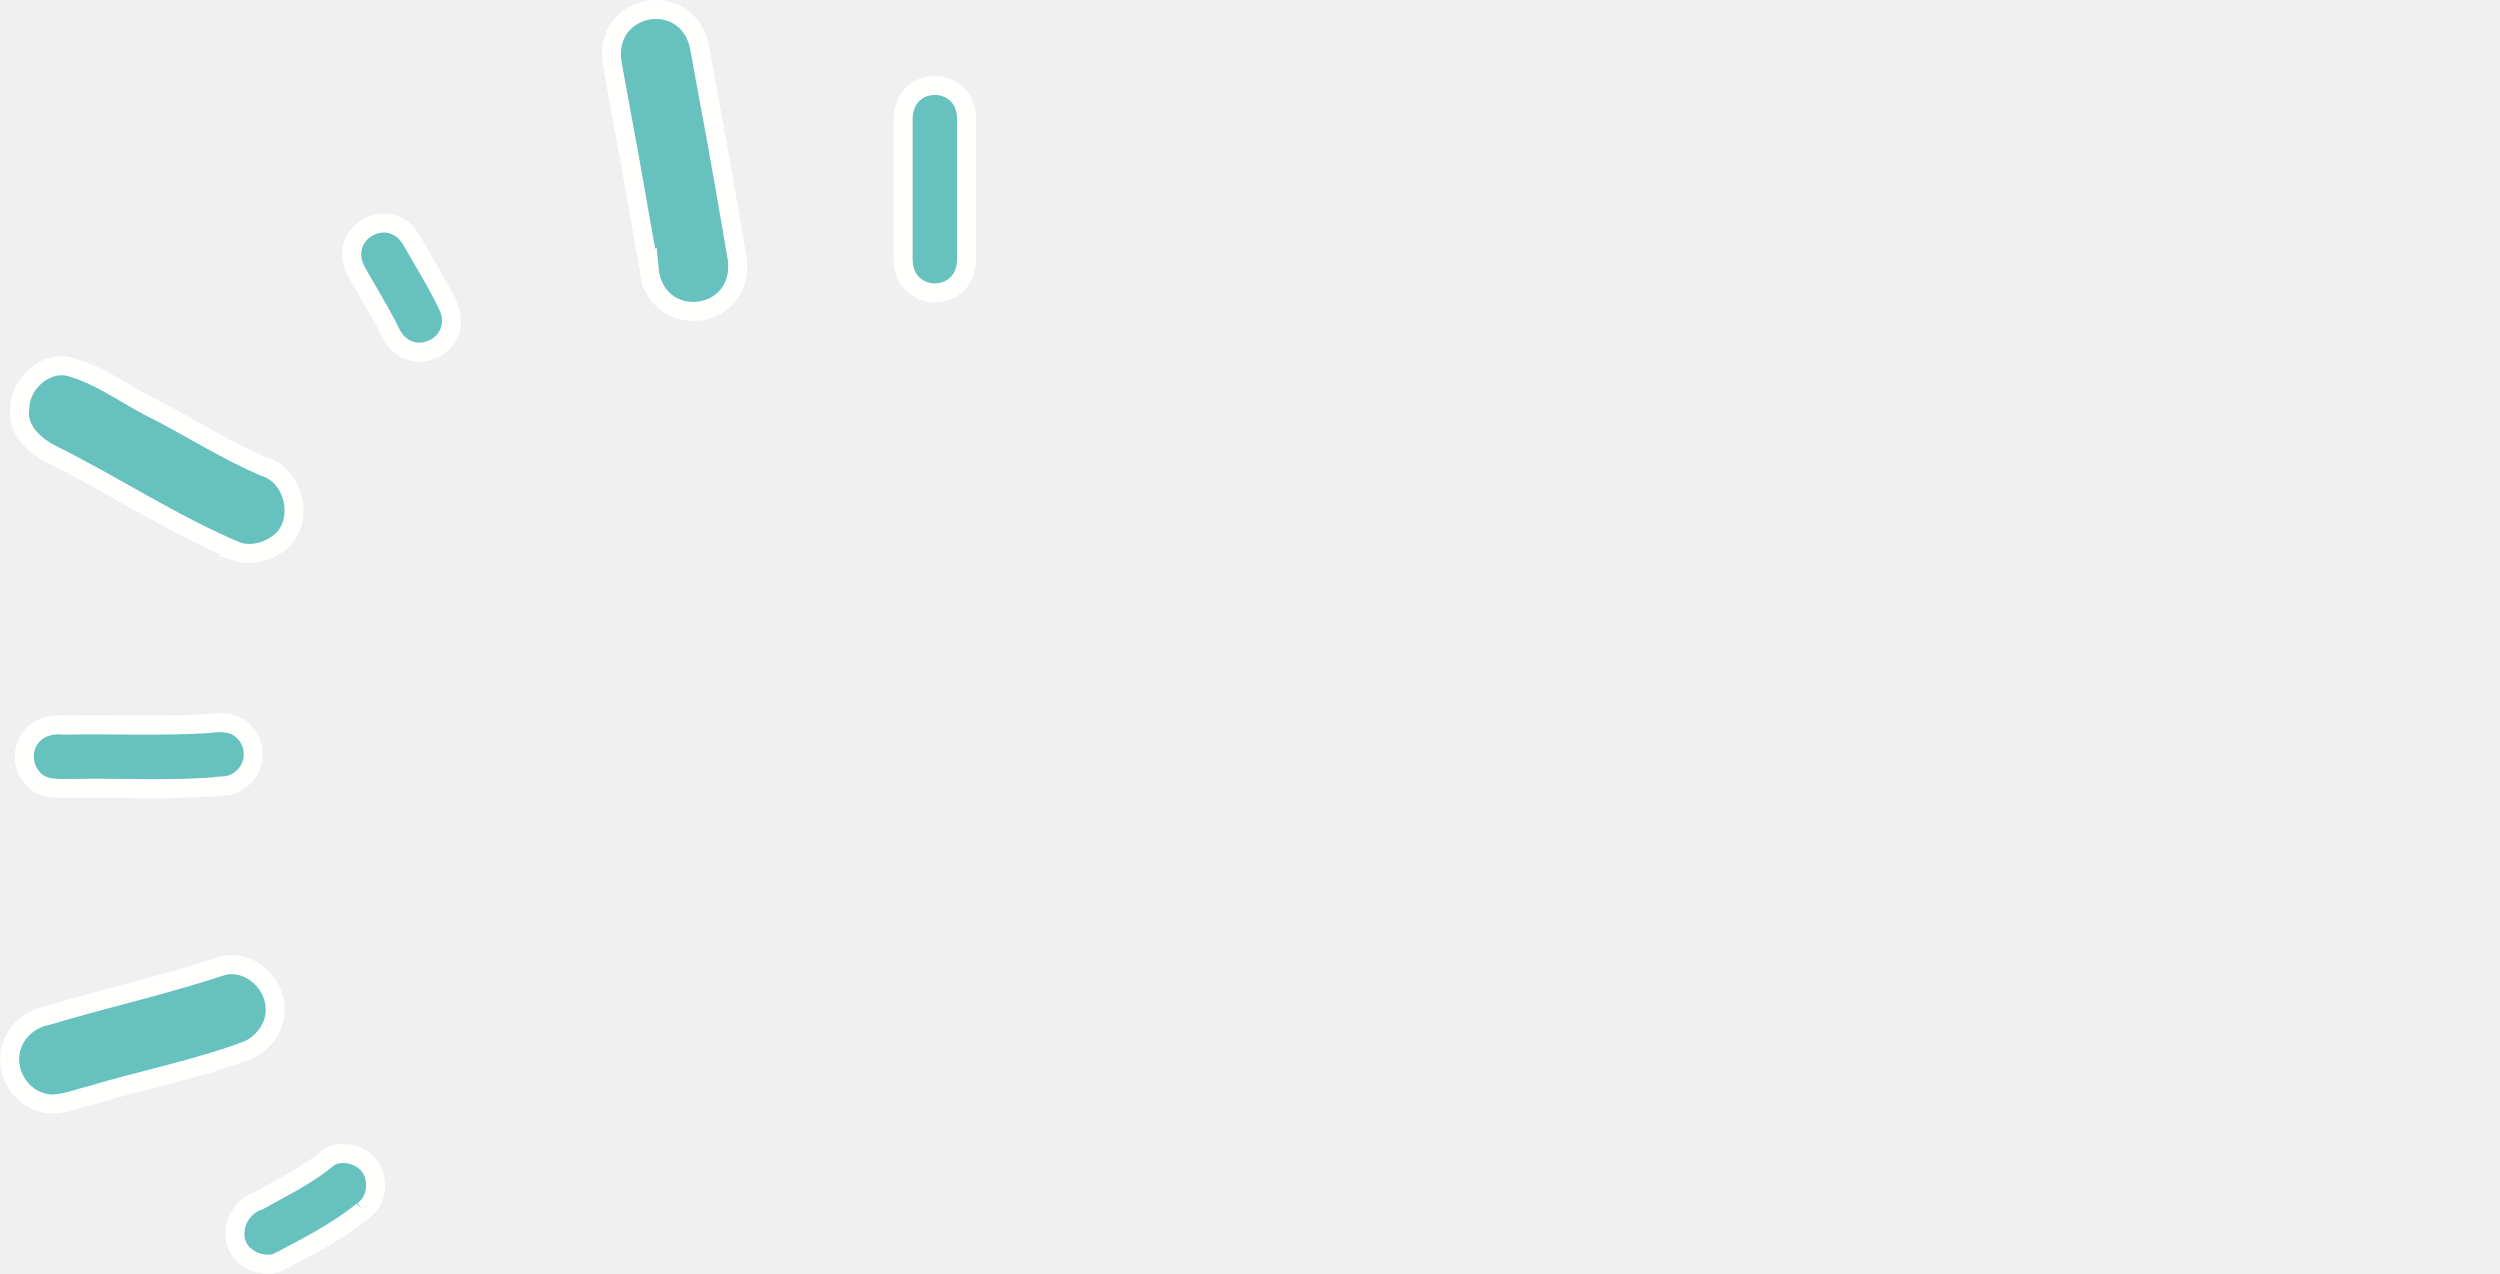
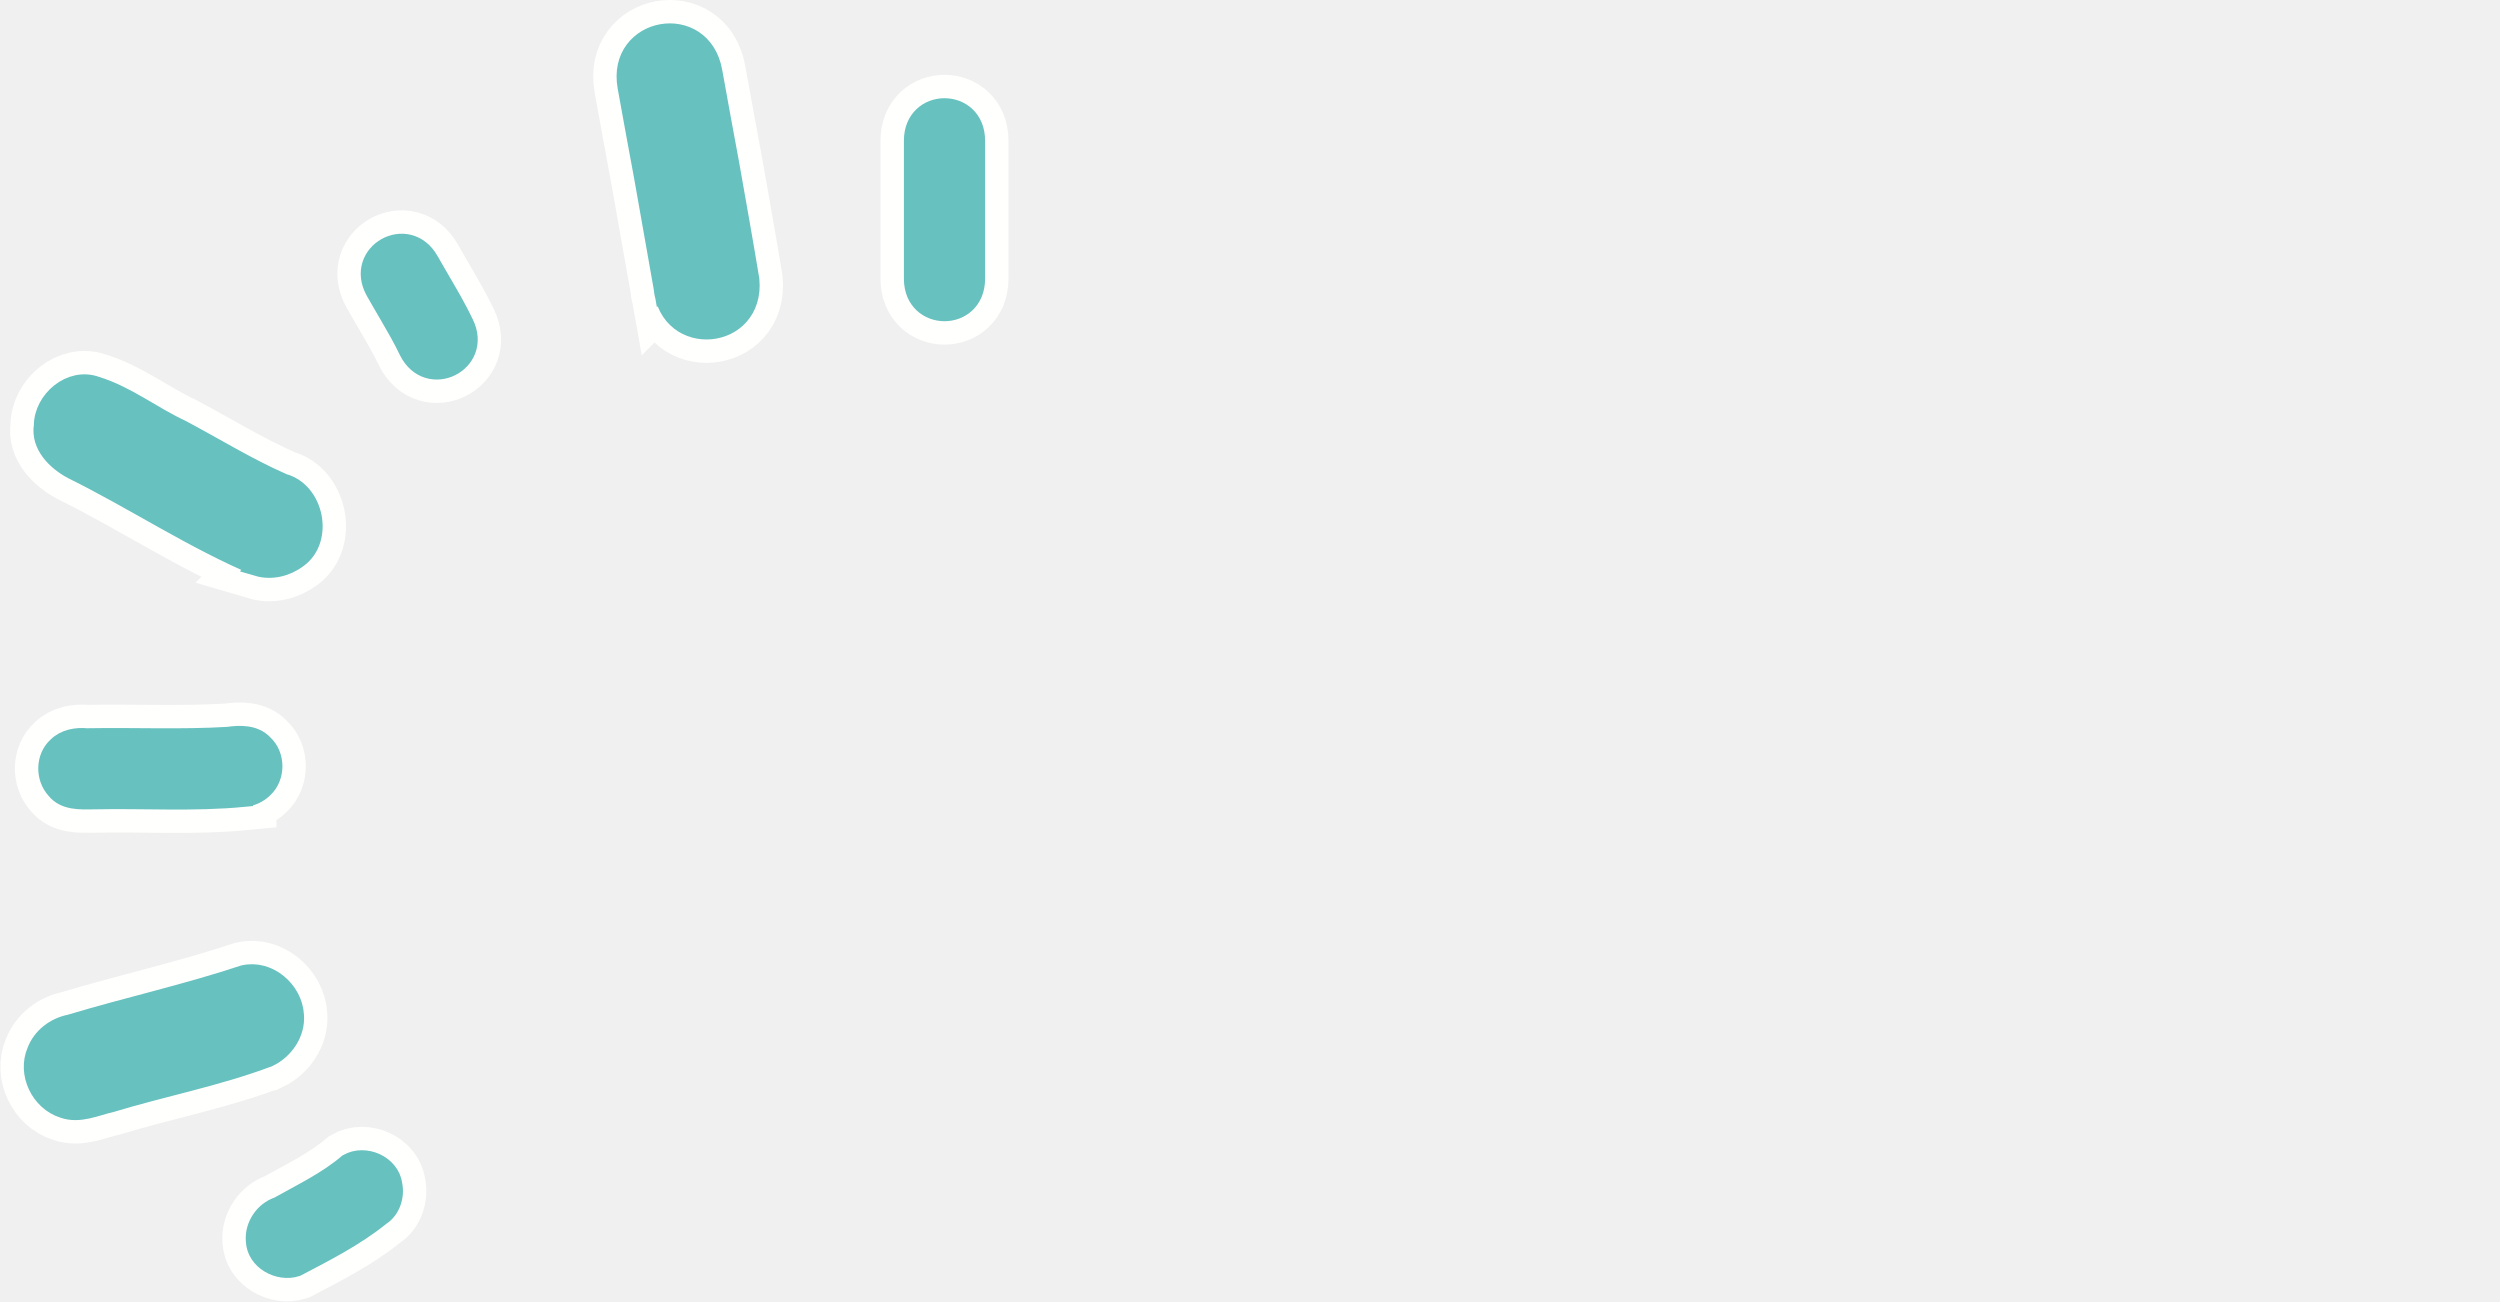
- <svg xmlns="http://www.w3.org/2000/svg" width="131.677mm" height="67.088mm" viewBox="0 0 131.677 67.088" version="1.1" id="svg8">
+ <svg xmlns="http://www.w3.org/2000/svg" width="133.682mm" height="69.593mm" viewBox="0 0 133.682 69.593" version="1.1" id="svg8">
  <defs id="defs2">
    <clipPath id="clipPath18" clipPathUnits="userSpaceOnUse">
      <path id="path16" d="M 0,196.298 H 413.962 V 0 H 0 Z" />
    </clipPath>
    <clipPath id="clipPath18-6" clipPathUnits="userSpaceOnUse">
      <path id="path16-7" d="M 0,196.298 H 413.962 V 0 H 0 Z" />
    </clipPath>
  </defs>
-   <g id="layer3" transform="translate(-0.7398376,0.3466438)">
-     <g id="g1125" transform="matrix(0.2645833,0,0,0.2645833,6.162147,7.356297)" style="display:none">
-       <g id="g872-5" transform="matrix(1.333333,0,0,-1.333333,0,261.7307)" style="display:inline">
-         <g data-darkreader-inline-stroke="" data-darkreader-inline-fill="" style="fill:#ffffff;fill-opacity:1;stroke:#ffffff;stroke-width:7.5px;stroke-miterlimit:4;stroke-dasharray:none;stroke-opacity:1" id="g870-3">
-           <g data-darkreader-inline-stroke="" data-darkreader-inline-fill="" style="fill:#ffffff;fill-opacity:1;stroke:#ffffff;stroke-width:7.5px;stroke-miterlimit:4;stroke-dasharray:none;stroke-opacity:1" id="g868-5" clip-path="url(#clipPath18-6)">
-             <g data-darkreader-inline-stroke="" data-darkreader-inline-fill="" style="fill:#ffffff;fill-opacity:1;stroke:#ffffff;stroke-width:7.5px;stroke-miterlimit:4;stroke-dasharray:none;stroke-opacity:1" id="g854-6" transform="translate(73.3923,135.74)">
-               <path data-darkreader-inline-stroke="" data-darkreader-inline-fill="" d="m 0,0 h -12.653 c -0.505,0 -0.914,-0.41 -0.914,-0.916 v -73.207 c 0,-0.505 0.409,-0.916 0.914,-0.916 H 0 c 0.504,0 0.914,0.411 0.914,0.916 V -0.916 C 0.914,-0.41 0.504,0 0,0" style="fill:#ffffff;fill-opacity:1;fill-rule:nonzero;stroke:#ffffff;stroke-width:7.5px;stroke-miterlimit:4;stroke-dasharray:none;stroke-opacity:1" id="path852-2" />
-             </g>
-             <g data-darkreader-inline-stroke="" data-darkreader-inline-fill="" style="fill:#ffffff;fill-opacity:1;stroke:#ffffff;stroke-width:7.5px;stroke-miterlimit:4;stroke-dasharray:none;stroke-opacity:1" id="g858-9" transform="translate(144.6945,135.74)">
-               <path data-darkreader-inline-stroke="" data-darkreader-inline-fill="" d="m 0,0 h -12.604 c -0.505,0 -0.914,-0.41 -0.914,-0.916 v -48.96 L -44.519,-0.429 C -44.686,-0.162 -44.979,0 -45.292,0 h -12.704 c -0.504,0 -0.915,-0.41 -0.915,-0.916 v -73.207 c 0,-0.505 0.411,-0.916 0.915,-0.916 h 12.704 c 0.504,0 0.915,0.411 0.915,0.916 v 48.762 l 30.899,-49.25 c 0.167,-0.265 0.459,-0.428 0.773,-0.428 H 0 c 0.504,0 0.914,0.411 0.914,0.916 V -0.916 C 0.914,-0.41 0.504,0 0,0" style="fill:#ffffff;fill-opacity:1;fill-rule:nonzero;stroke:#ffffff;stroke-width:7.5px;stroke-miterlimit:4;stroke-dasharray:none;stroke-opacity:1" id="path856-1" />
-             </g>
-             <g data-darkreader-inline-stroke="" data-darkreader-inline-fill="" style="fill:#ffffff;fill-opacity:1;stroke:#ffffff;stroke-width:7.5px;stroke-miterlimit:4;stroke-dasharray:none;stroke-opacity:1" id="g862-2" transform="translate(193.072,103.9554)">
-               <path data-darkreader-inline-stroke="" data-darkreader-inline-fill="" d="m 0,0 c -2.227,-1.997 -5.399,-3.009 -9.433,-3.009 h -12.141 v 22.706 h 12.48 C -4.937,19.633 -1.791,18.602 0.253,16.635 2.282,14.677 3.31,11.837 3.31,8.192 3.31,4.679 2.228,2 0,0 m 4.797,-11.638 c 3.922,1.815 7.06,4.345 9.335,7.529 2.462,3.448 3.71,7.765 3.71,12.835 0,7.433 -2.426,13.208 -7.211,17.162 C 5.897,29.8 -0.87,31.785 -9.483,31.785 h -25.708 c -0.506,0 -0.915,-0.41 -0.915,-0.916 v -73.207 c 0,-0.505 0.409,-0.915 0.915,-0.915 h 12.703 c 0.504,0 0.914,0.41 0.914,0.915 v 27.241 H -8.882 L 5.525,-42.761 c 0.157,-0.302 0.469,-0.492 0.809,-0.492 h 13.608 c 0.505,0 0.914,0.41 0.914,0.915 v 0.652 c 0,0.153 -0.038,0.301 -0.11,0.435 z" style="fill:#ffffff;fill-opacity:1;fill-rule:nonzero;stroke:#ffffff;stroke-width:7.5px;stroke-miterlimit:4;stroke-dasharray:none;stroke-opacity:1" id="path860-7" />
-             </g>
-             <g data-darkreader-inline-stroke="" data-darkreader-inline-fill="" style="fill:#ffffff;fill-opacity:1;stroke:#ffffff;stroke-width:7.5px;stroke-miterlimit:4;stroke-dasharray:none;stroke-opacity:1" id="g866-0" transform="translate(354.1374,98.1492)">
-               <path data-darkreader-inline-stroke="" data-darkreader-inline-fill="" d="m 0,0 c 0,5.144 -1.096,10.208 -3.097,14.916 -0.367,0.541 -0.731,0.225 -0.86,0.075 L -11.58,3.025 c -0.682,-1.19 -1.18,-2.02 -1.313,-5.002 -0.007,-0.207 -0.018,-0.375 -0.048,-0.524 -1.261,-12.897 -12.162,-23.009 -25.383,-23.009 -2.476,0 -4.935,0.36 -7.309,1.072 -4.038,1.21 -7.753,3.434 -10.743,6.431 -0.106,0.107 -0.211,0.215 -0.314,0.324 16.257,7.176 29.868,19.674 38.42,35.313 1.871,3.421 3.505,7.007 4.859,10.662 0.134,0.361 0.026,0.769 -0.27,1.017 -2.845,2.398 -6.006,4.362 -9.392,5.838 -4.832,2.108 -9.963,3.177 -15.251,3.177 -0.008,0 -0.015,-10e-4 -0.022,-10e-4 -0.007,0 -0.013,10e-4 -0.021,10e-4 -13.111,0 -24.696,-6.642 -31.595,-16.735 C -74.175,15.437 -76.648,8.004 -76.648,0 c 0,-3.626 0.511,-7.215 1.524,-10.682 -1.741,-0.366 -3.505,-0.664 -5.263,-0.892 L -98.743,37 c -0.133,0.355 -0.475,0.59 -0.854,0.59 h -11.399 c -0.38,0 -0.721,-0.235 -0.855,-0.591 l -27.617,-73.207 c -0.106,-0.281 -0.068,-0.596 0.103,-0.844 0.172,-0.248 0.451,-0.396 0.751,-0.396 h 13.208 c 0.386,0 0.733,0.247 0.863,0.615 l 4.433,12.731 h 29.616 l 0.138,-0.398 4.306,-12.333 c 0.129,-0.368 0.475,-0.615 0.863,-0.615 h 13.256 c 0.3,0 0.582,0.148 0.752,0.396 0.17,0.248 0.209,0.563 0.104,0.844 l -4.833,12.787 c 2.06,0.342 4.116,0.771 6.136,1.271 0.057,0.015 0.116,0.025 0.174,0.039 0.055,-0.079 0.112,-0.16 0.168,-0.238 2.512,-3.491 5.568,-6.518 9.082,-8.996 6.474,-4.566 14.075,-6.98 21.981,-6.98 v 0.002 c 0.014,0 0.028,-0.002 0.043,-0.002 C -17.192,-38.325 0,-21.132 0,0 m -38.354,25.508 c 3.195,-10e-4 6.309,-0.593 9.273,-1.764 -7.459,-13.766 -19.405,-24.586 -33.807,-30.618 -0.628,2.238 -0.946,4.545 -0.946,6.874 0,14.057 11.429,25.492 25.48,25.508 m -56.395,-37.425 0.098,-0.278 h -21.312 l 1.685,4.839 8.958,25.718 z" style="fill:#ffffff;fill-opacity:1;fill-rule:nonzero;stroke:#ffffff;stroke-width:7.5px;stroke-miterlimit:4;stroke-dasharray:none;stroke-opacity:1" id="path864-9" />
-             </g>
+   <g id="g1125" transform="matrix(0.2645833,0,0,0.2645833,7.427499,8.606543)" style="display:none">
+     <g id="g872-5" transform="matrix(1.333333,0,0,-1.333333,0,256.1748)" style="display:inline">
+       <g data-darkreader-inline-stroke="" data-darkreader-inline-fill="" style="fill:#ffffff;fill-opacity:1;stroke:#ffffff;stroke-width:7.5px;stroke-miterlimit:4;stroke-dasharray:none;stroke-opacity:1" id="g870-3">
+         <g data-darkreader-inline-stroke="" data-darkreader-inline-fill="" style="fill:#ffffff;fill-opacity:1;stroke:#ffffff;stroke-width:7.5;stroke-miterlimit:4;stroke-dasharray:none;stroke-opacity:1" id="g868-5" clip-path="url(#clipPath18-6)">
+           <g data-darkreader-inline-stroke="" data-darkreader-inline-fill="" style="fill:#ffffff;fill-opacity:1;stroke:#ffffff;stroke-width:7.5;stroke-miterlimit:4;stroke-dasharray:none;stroke-opacity:1" id="g854-6" transform="translate(73.3923,135.74)">
+             <path data-darkreader-inline-stroke="" data-darkreader-inline-fill="" d="m 0,0 h -12.653 c -0.505,0 -0.914,-0.41 -0.914,-0.916 v -73.207 c 0,-0.505 0.409,-0.916 0.914,-0.916 H 0 c 0.504,0 0.914,0.411 0.914,0.916 V -0.916 C 0.914,-0.41 0.504,0 0,0" style="fill:#ffffff;fill-opacity:1;fill-rule:nonzero;stroke:#ffffff;stroke-width:7.5;stroke-miterlimit:4;stroke-dasharray:none;stroke-opacity:1" id="path852-2" />
          </g>
-         </g>
-       </g>
-       <g style="display:inline" transform="matrix(1.333333,0,0,-1.333333,0,261.7307)" id="g10-3">
-         <g id="g12-6">
-           <g clip-path="url(#clipPath18-6)" id="g14-0">
-             <g transform="translate(73.3923,135.74)" id="g20-6">
-               <path data-darkreader-inline-stroke="" data-darkreader-inline-fill="" id="path22-2" style="fill:#00a3a6;fill-opacity:1;fill-rule:nonzero;stroke:none" d="m 0,0 h -12.653 c -0.505,0 -0.914,-0.41 -0.914,-0.916 v -73.207 c 0,-0.505 0.409,-0.916 0.914,-0.916 H 0 c 0.504,0 0.914,0.411 0.914,0.916 V -0.916 C 0.914,-0.41 0.504,0 0,0" />
-             </g>
-             <g transform="translate(144.6945,135.74)" id="g24-6">
-               <path data-darkreader-inline-stroke="" data-darkreader-inline-fill="" id="path26-1" style="fill:#00a3a6;fill-opacity:1;fill-rule:nonzero;stroke:none" d="m 0,0 h -12.604 c -0.505,0 -0.914,-0.41 -0.914,-0.916 v -48.96 L -44.519,-0.429 C -44.686,-0.162 -44.979,0 -45.292,0 h -12.704 c -0.504,0 -0.915,-0.41 -0.915,-0.916 v -73.207 c 0,-0.505 0.411,-0.916 0.915,-0.916 h 12.704 c 0.504,0 0.915,0.411 0.915,0.916 v 48.762 l 30.899,-49.25 c 0.167,-0.265 0.459,-0.428 0.773,-0.428 H 0 c 0.504,0 0.914,0.411 0.914,0.916 V -0.916 C 0.914,-0.41 0.504,0 0,0" />
-             </g>
-             <g transform="translate(193.072,103.9554)" id="g28-8">
-               <path data-darkreader-inline-stroke="" data-darkreader-inline-fill="" id="path30-7" style="fill:#00a3a6;fill-opacity:1;fill-rule:nonzero;stroke:none" d="m 0,0 c -2.227,-1.997 -5.399,-3.009 -9.433,-3.009 h -12.141 v 22.706 h 12.48 C -4.937,19.633 -1.791,18.602 0.253,16.635 2.282,14.677 3.31,11.837 3.31,8.192 3.31,4.679 2.228,2 0,0 m 4.797,-11.638 c 3.922,1.815 7.06,4.345 9.335,7.529 2.462,3.448 3.71,7.765 3.71,12.835 0,7.433 -2.426,13.208 -7.211,17.162 C 5.897,29.8 -0.87,31.785 -9.483,31.785 h -25.708 c -0.506,0 -0.915,-0.41 -0.915,-0.916 v -73.207 c 0,-0.505 0.409,-0.915 0.915,-0.915 h 12.703 c 0.504,0 0.914,0.41 0.914,0.915 v 27.241 H -8.882 L 5.525,-42.761 c 0.157,-0.302 0.469,-0.492 0.809,-0.492 h 13.608 c 0.505,0 0.914,0.41 0.914,0.915 v 0.652 c 0,0.153 -0.038,0.301 -0.11,0.435 z" />
-             </g>
-             <g transform="translate(354.1374,98.1492)" id="g32-9">
-               <path data-darkreader-inline-stroke="" data-darkreader-inline-fill="" id="path34-2" style="fill:#00a3a6;fill-opacity:1;fill-rule:nonzero;stroke:none" d="m 0,0 c 0,5.144 -1.096,10.208 -3.097,14.916 -0.367,0.541 -0.731,0.225 -0.86,0.075 L -11.58,3.025 c -0.682,-1.19 -1.18,-2.02 -1.313,-5.002 -0.007,-0.207 -0.018,-0.375 -0.048,-0.524 -1.261,-12.897 -12.162,-23.009 -25.383,-23.009 -2.476,0 -4.935,0.36 -7.309,1.072 -4.038,1.21 -7.753,3.434 -10.743,6.431 -0.106,0.107 -0.211,0.215 -0.314,0.324 16.257,7.176 29.868,19.674 38.42,35.313 1.871,3.421 3.505,7.007 4.859,10.662 0.134,0.361 0.026,0.769 -0.27,1.017 -2.845,2.398 -6.006,4.362 -9.392,5.838 -4.832,2.108 -9.963,3.177 -15.251,3.177 -0.008,0 -0.015,-10e-4 -0.022,-10e-4 -0.007,0 -0.013,10e-4 -0.021,10e-4 -13.111,0 -24.696,-6.642 -31.595,-16.735 C -74.175,15.437 -76.648,8.004 -76.648,0 c 0,-3.626 0.511,-7.215 1.524,-10.682 -1.741,-0.366 -3.505,-0.664 -5.263,-0.892 L -98.743,37 c -0.133,0.355 -0.475,0.59 -0.854,0.59 h -11.399 c -0.38,0 -0.721,-0.235 -0.855,-0.591 l -27.617,-73.207 c -0.106,-0.281 -0.068,-0.596 0.103,-0.844 0.172,-0.248 0.451,-0.396 0.751,-0.396 h 13.208 c 0.386,0 0.733,0.247 0.863,0.615 l 4.433,12.731 h 29.616 l 0.138,-0.398 4.306,-12.333 c 0.129,-0.368 0.475,-0.615 0.863,-0.615 h 13.256 c 0.3,0 0.582,0.148 0.752,0.396 0.17,0.248 0.209,0.563 0.104,0.844 l -4.833,12.787 c 2.06,0.342 4.116,0.771 6.136,1.271 0.057,0.015 0.116,0.025 0.174,0.039 0.055,-0.079 0.112,-0.16 0.168,-0.238 2.512,-3.491 5.568,-6.518 9.082,-8.996 6.474,-4.566 14.075,-6.98 21.981,-6.98 v 0.002 c 0.014,0 0.028,-0.002 0.043,-0.002 C -17.192,-38.325 0,-21.132 0,0 m -38.354,25.508 c 3.195,-10e-4 6.309,-0.593 9.273,-1.764 -7.459,-13.766 -19.405,-24.586 -33.807,-30.618 -0.628,2.238 -0.946,4.545 -0.946,6.874 0,14.057 11.429,25.492 25.48,25.508 m -56.395,-37.425 0.098,-0.278 h -21.312 l 1.685,4.839 8.958,25.718 z" />
-             </g>
+           <g data-darkreader-inline-stroke="" data-darkreader-inline-fill="" style="fill:#ffffff;fill-opacity:1;stroke:#ffffff;stroke-width:7.5;stroke-miterlimit:4;stroke-dasharray:none;stroke-opacity:1" id="g858-9" transform="translate(144.6945,135.74)">
+             <path data-darkreader-inline-stroke="" data-darkreader-inline-fill="" d="m 0,0 h -12.604 c -0.505,0 -0.914,-0.41 -0.914,-0.916 v -48.96 L -44.519,-0.429 C -44.686,-0.162 -44.979,0 -45.292,0 h -12.704 c -0.504,0 -0.915,-0.41 -0.915,-0.916 v -73.207 c 0,-0.505 0.411,-0.916 0.915,-0.916 h 12.704 c 0.504,0 0.915,0.411 0.915,0.916 v 48.762 l 30.899,-49.25 c 0.167,-0.265 0.459,-0.428 0.773,-0.428 H 0 c 0.504,0 0.914,0.411 0.914,0.916 V -0.916 C 0.914,-0.41 0.504,0 0,0" style="fill:#ffffff;fill-opacity:1;fill-rule:nonzero;stroke:#ffffff;stroke-width:7.5;stroke-miterlimit:4;stroke-dasharray:none;stroke-opacity:1" id="path856-1" />
+           </g>
+           <g data-darkreader-inline-stroke="" data-darkreader-inline-fill="" style="fill:#ffffff;fill-opacity:1;stroke:#ffffff;stroke-width:7.5;stroke-miterlimit:4;stroke-dasharray:none;stroke-opacity:1" id="g862-2" transform="translate(193.072,103.9554)">
+             <path data-darkreader-inline-stroke="" data-darkreader-inline-fill="" d="m 0,0 c -2.227,-1.997 -5.399,-3.009 -9.433,-3.009 h -12.141 v 22.706 h 12.48 C -4.937,19.633 -1.791,18.602 0.253,16.635 2.282,14.677 3.31,11.837 3.31,8.192 3.31,4.679 2.228,2 0,0 m 4.797,-11.638 c 3.922,1.815 7.06,4.345 9.335,7.529 2.462,3.448 3.71,7.765 3.71,12.835 0,7.433 -2.426,13.208 -7.211,17.162 C 5.897,29.8 -0.87,31.785 -9.483,31.785 h -25.708 c -0.506,0 -0.915,-0.41 -0.915,-0.916 v -73.207 c 0,-0.505 0.409,-0.915 0.915,-0.915 h 12.703 c 0.504,0 0.914,0.41 0.914,0.915 v 27.241 H -8.882 L 5.525,-42.761 c 0.157,-0.302 0.469,-0.492 0.809,-0.492 h 13.608 c 0.505,0 0.914,0.41 0.914,0.915 v 0.652 c 0,0.153 -0.038,0.301 -0.11,0.435 z" style="fill:#ffffff;fill-opacity:1;fill-rule:nonzero;stroke:#ffffff;stroke-width:7.5;stroke-miterlimit:4;stroke-dasharray:none;stroke-opacity:1" id="path860-7" />
+           </g>
+           <g data-darkreader-inline-stroke="" data-darkreader-inline-fill="" style="fill:#ffffff;fill-opacity:1;stroke:#ffffff;stroke-width:7.5;stroke-miterlimit:4;stroke-dasharray:none;stroke-opacity:1" id="g866-0" transform="translate(354.1374,98.1492)">
+             <path data-darkreader-inline-stroke="" data-darkreader-inline-fill="" d="m 0,0 c 0,5.144 -1.096,10.208 -3.097,14.916 -0.367,0.541 -0.731,0.225 -0.86,0.075 L -11.58,3.025 c -0.682,-1.19 -1.18,-2.02 -1.313,-5.002 -0.007,-0.207 -0.018,-0.375 -0.048,-0.524 -1.261,-12.897 -12.162,-23.009 -25.383,-23.009 -2.476,0 -4.935,0.36 -7.309,1.072 -4.038,1.21 -7.753,3.434 -10.743,6.431 -0.106,0.107 -0.211,0.215 -0.314,0.324 16.257,7.176 29.868,19.674 38.42,35.313 1.871,3.421 3.505,7.007 4.859,10.662 0.134,0.361 0.026,0.769 -0.27,1.017 -2.845,2.398 -6.006,4.362 -9.392,5.838 -4.832,2.108 -9.963,3.177 -15.251,3.177 -0.008,0 -0.015,-10e-4 -0.022,-10e-4 -0.007,0 -0.013,10e-4 -0.021,10e-4 -13.111,0 -24.696,-6.642 -31.595,-16.735 C -74.175,15.437 -76.648,8.004 -76.648,0 c 0,-3.626 0.511,-7.215 1.524,-10.682 -1.741,-0.366 -3.505,-0.664 -5.263,-0.892 L -98.743,37 c -0.133,0.355 -0.475,0.59 -0.854,0.59 h -11.399 c -0.38,0 -0.721,-0.235 -0.855,-0.591 l -27.617,-73.207 c -0.106,-0.281 -0.068,-0.596 0.103,-0.844 0.172,-0.248 0.451,-0.396 0.751,-0.396 h 13.208 c 0.386,0 0.733,0.247 0.863,0.615 l 4.433,12.731 h 29.616 l 0.138,-0.398 4.306,-12.333 c 0.129,-0.368 0.475,-0.615 0.863,-0.615 h 13.256 c 0.3,0 0.582,0.148 0.752,0.396 0.17,0.248 0.209,0.563 0.104,0.844 l -4.833,12.787 c 2.06,0.342 4.116,0.771 6.136,1.271 0.057,0.015 0.116,0.025 0.174,0.039 0.055,-0.079 0.112,-0.16 0.168,-0.238 2.512,-3.491 5.568,-6.518 9.082,-8.996 6.474,-4.566 14.075,-6.98 21.981,-6.98 v 0.002 c 0.014,0 0.028,-0.002 0.043,-0.002 C -17.192,-38.325 0,-21.132 0,0 m -38.354,25.508 c 3.195,-10e-4 6.309,-0.593 9.273,-1.764 -7.459,-13.766 -19.405,-24.586 -33.807,-30.618 -0.628,2.238 -0.946,4.545 -0.946,6.874 0,14.057 11.429,25.492 25.48,25.508 m -56.395,-37.425 0.098,-0.278 h -21.312 l 1.685,4.839 8.958,25.718 z" style="fill:#ffffff;fill-opacity:1;fill-rule:nonzero;stroke:#ffffff;stroke-width:7.5;stroke-miterlimit:4;stroke-dasharray:none;stroke-opacity:1" id="path864-9" />
          </g>
        </g>
      </g>
    </g>
-     <path style="display:inline;fill:#66c1bf;fill-opacity:1;fill-rule:nonzero;stroke:#fffffe;stroke-width:1;stroke-miterlimit:4;stroke-dasharray:none;stroke-opacity:1" id="path1139" d="m 48.309,13.308 c 0,-0.875 0,-1.75 0,-2.626 0,-0.886 0,-1.771 0,-2.657 0,-0.384 0,-0.768 0,-1.153 0,-0.315 0,-0.631 0,-0.946 0,-2.362 3.341,-2.362 3.341,0 v 0 c 0,0.315 0,0.631 0,0.946 0,0.384 0,0.768 0,1.153 0,0.886 0,1.771 0,2.657 0,0.875 0,1.75 0,2.626 0,2.362 -3.341,2.362 -3.341,0 z" />
-     <path style="fill:#66c1bf;fill-opacity:1;fill-rule:nonzero;stroke:#fffffe;stroke-width:1;stroke-miterlimit:4;stroke-dasharray:none;stroke-opacity:1" id="path1181" d="m 21.31,17.177 c -0.312,-0.658 -0.679,-1.288 -1.044,-1.917 -0.246,-0.425 -0.497,-0.846 -0.737,-1.275 -1.154,-2.061 1.761,-3.693 2.915,-1.632 v 0 c 0.231,0.413 0.474,0.818 0.71,1.228 0.401,0.69 0.801,1.381 1.144,2.102 1.056,2.113 -1.932,3.607 -2.988,1.494 z" />
-     <path style="fill:#66c1bf;fill-opacity:1;fill-rule:nonzero;stroke:#fffffe;stroke-width:1;stroke-miterlimit:4;stroke-dasharray:none;stroke-opacity:1" d="m 12.507,41.051 c -2.68,0.257 -5.374,0.071 -8.06,0.131 -0.692,0.008 -1.513,0.052 -1.995,-0.549 -0.593,-0.641 -0.581,-1.74 0.08,-2.329 0.417,-0.409 1.025,-0.513 1.585,-0.459 2.514,-0.046 5.032,0.074 7.543,-0.075 0.658,-0.094 1.433,-0.112 1.921,0.421 0.662,0.615 0.658,1.756 0.003,2.373 -0.285,0.284 -0.674,0.464 -1.077,0.486 z" id="path1187" />
-     <path style="fill:#66c1bf;fill-opacity:1;fill-rule:nonzero;stroke:#fffffe;stroke-width:1;stroke-miterlimit:4;stroke-dasharray:none;stroke-opacity:1" d="m 19.842,63.436 c -1.371,1.111 -2.958,1.913 -4.512,2.727 -0.954,0.309 -2.173,-0.354 -2.21,-1.411 -0.069,-0.806 0.471,-1.601 1.235,-1.853 1.268,-0.713 2.601,-1.343 3.714,-2.295 0.921,-0.528 2.283,0.069 2.42,1.15 0.123,0.62 -0.102,1.332 -0.648,1.683 z" id="path1265" />
-     <path style="fill:#66c1bf;fill-opacity:1;fill-rule:nonzero;stroke:#fffffe;stroke-width:1;stroke-miterlimit:4;stroke-dasharray:none;stroke-opacity:1" d="m 13.834,54.952 c -2.728,1.03 -5.604,1.576 -8.39,2.421 -0.845,0.192 -1.728,0.63 -2.597,0.315 -1.233,-0.39 -1.95,-1.889 -1.429,-3.083 0.29,-0.76 0.999,-1.295 1.787,-1.451 3.083,-0.927 6.234,-1.624 9.291,-2.639 1.33,-0.316 2.665,0.846 2.732,2.17 0.081,0.955 -0.548,1.866 -1.393,2.267 z" id="path1291" />
-     <path style="display:none;fill:#ffffff;fill-opacity:1;fill-rule:nonzero;stroke:none;stroke-width:0.265" id="path1295" d="M 13.252,29.244 C 11.359,28.529 9.573,27.573 7.807,26.594 5.646,25.349 3.511,24.059 1.38,22.763 -1.445,21.045 0.985,17.049 3.811,18.767 v 0 c 2.078,1.264 4.159,2.522 6.266,3.737 1.514,0.841 3.042,1.663 4.654,2.302 3.138,1.046 1.659,5.483 -1.479,4.437 z" />
-     <path style="fill:#66c1bf;fill-opacity:1;fill-rule:nonzero;stroke:#fffffe;stroke-width:1;stroke-miterlimit:4;stroke-dasharray:none;stroke-opacity:1" id="path1337" d="M 34.923,13.794 C 34.576,11.853 34.239,9.911 33.896,7.969 33.594,6.328 33.288,4.687 32.995,3.044 32.416,-0.212 37.02,-1.032 37.6,2.224 v 0 c 0.293,1.646 0.6,3.289 0.903,4.933 0.364,2.066 0.736,4.131 1.078,6.201 0.308,3.293 -4.349,3.728 -4.657,0.435 z" />
-     <path style="fill:#66c1bf;fill-opacity:1;fill-rule:nonzero;stroke:#fffffe;stroke-width:1;stroke-miterlimit:4;stroke-dasharray:none;stroke-opacity:1" d="M 13.252,28.714 C 9.808,27.264 6.686,25.178 3.343,23.525 2.487,23.069 1.615,22.221 1.784,21.162 c 0.006,-1.372 1.472,-2.626 2.825,-2.132 1.639,0.504 3.001,1.595 4.541,2.313 1.825,0.965 3.588,2.063 5.481,2.888 1.668,0.45 2.193,3.01 0.779,4.037 -0.608,0.458 -1.417,0.666 -2.159,0.447 z" id="path1371" />
+     <g style="display:inline" transform="matrix(1.333333,0,0,-1.333333,0,256.1748)" id="g10-3">
+       <g id="g12-6">
+         <g clip-path="url(#clipPath18-6)" id="g14-0">
+           <g transform="translate(73.3923,135.74)" id="g20-6">
+             <path data-darkreader-inline-stroke="" data-darkreader-inline-fill="" id="path22-2" style="fill:#00a3a6;fill-opacity:1;fill-rule:nonzero;stroke:none" d="m 0,0 h -12.653 c -0.505,0 -0.914,-0.41 -0.914,-0.916 v -73.207 c 0,-0.505 0.409,-0.916 0.914,-0.916 H 0 c 0.504,0 0.914,0.411 0.914,0.916 V -0.916 C 0.914,-0.41 0.504,0 0,0" />
+           </g>
+           <g transform="translate(144.6945,135.74)" id="g24-6">
+             <path data-darkreader-inline-stroke="" data-darkreader-inline-fill="" id="path26-1" style="fill:#00a3a6;fill-opacity:1;fill-rule:nonzero;stroke:none" d="m 0,0 h -12.604 c -0.505,0 -0.914,-0.41 -0.914,-0.916 v -48.96 L -44.519,-0.429 C -44.686,-0.162 -44.979,0 -45.292,0 h -12.704 c -0.504,0 -0.915,-0.41 -0.915,-0.916 v -73.207 c 0,-0.505 0.411,-0.916 0.915,-0.916 h 12.704 c 0.504,0 0.915,0.411 0.915,0.916 v 48.762 l 30.899,-49.25 c 0.167,-0.265 0.459,-0.428 0.773,-0.428 H 0 c 0.504,0 0.914,0.411 0.914,0.916 V -0.916 C 0.914,-0.41 0.504,0 0,0" />
+           </g>
+           <g transform="translate(193.072,103.9554)" id="g28-8">
+             <path data-darkreader-inline-stroke="" data-darkreader-inline-fill="" id="path30-7" style="fill:#00a3a6;fill-opacity:1;fill-rule:nonzero;stroke:none" d="m 0,0 c -2.227,-1.997 -5.399,-3.009 -9.433,-3.009 h -12.141 v 22.706 h 12.48 C -4.937,19.633 -1.791,18.602 0.253,16.635 2.282,14.677 3.31,11.837 3.31,8.192 3.31,4.679 2.228,2 0,0 m 4.797,-11.638 c 3.922,1.815 7.06,4.345 9.335,7.529 2.462,3.448 3.71,7.765 3.71,12.835 0,7.433 -2.426,13.208 -7.211,17.162 C 5.897,29.8 -0.87,31.785 -9.483,31.785 h -25.708 c -0.506,0 -0.915,-0.41 -0.915,-0.916 v -73.207 c 0,-0.505 0.409,-0.915 0.915,-0.915 h 12.703 c 0.504,0 0.914,0.41 0.914,0.915 v 27.241 H -8.882 L 5.525,-42.761 c 0.157,-0.302 0.469,-0.492 0.809,-0.492 h 13.608 c 0.505,0 0.914,0.41 0.914,0.915 v 0.652 c 0,0.153 -0.038,0.301 -0.11,0.435 z" />
+           </g>
+           <g transform="translate(354.1374,98.1492)" id="g32-9">
+             <path data-darkreader-inline-stroke="" data-darkreader-inline-fill="" id="path34-2" style="fill:#00a3a6;fill-opacity:1;fill-rule:nonzero;stroke:none" d="m 0,0 c 0,5.144 -1.096,10.208 -3.097,14.916 -0.367,0.541 -0.731,0.225 -0.86,0.075 L -11.58,3.025 c -0.682,-1.19 -1.18,-2.02 -1.313,-5.002 -0.007,-0.207 -0.018,-0.375 -0.048,-0.524 -1.261,-12.897 -12.162,-23.009 -25.383,-23.009 -2.476,0 -4.935,0.36 -7.309,1.072 -4.038,1.21 -7.753,3.434 -10.743,6.431 -0.106,0.107 -0.211,0.215 -0.314,0.324 16.257,7.176 29.868,19.674 38.42,35.313 1.871,3.421 3.505,7.007 4.859,10.662 0.134,0.361 0.026,0.769 -0.27,1.017 -2.845,2.398 -6.006,4.362 -9.392,5.838 -4.832,2.108 -9.963,3.177 -15.251,3.177 -0.008,0 -0.015,-10e-4 -0.022,-10e-4 -0.007,0 -0.013,10e-4 -0.021,10e-4 -13.111,0 -24.696,-6.642 -31.595,-16.735 C -74.175,15.437 -76.648,8.004 -76.648,0 c 0,-3.626 0.511,-7.215 1.524,-10.682 -1.741,-0.366 -3.505,-0.664 -5.263,-0.892 L -98.743,37 c -0.133,0.355 -0.475,0.59 -0.854,0.59 h -11.399 c -0.38,0 -0.721,-0.235 -0.855,-0.591 l -27.617,-73.207 c -0.106,-0.281 -0.068,-0.596 0.103,-0.844 0.172,-0.248 0.451,-0.396 0.751,-0.396 h 13.208 c 0.386,0 0.733,0.247 0.863,0.615 l 4.433,12.731 h 29.616 l 0.138,-0.398 4.306,-12.333 c 0.129,-0.368 0.475,-0.615 0.863,-0.615 h 13.256 c 0.3,0 0.582,0.148 0.752,0.396 0.17,0.248 0.209,0.563 0.104,0.844 l -4.833,12.787 c 2.06,0.342 4.116,0.771 6.136,1.271 0.057,0.015 0.116,0.025 0.174,0.039 0.055,-0.079 0.112,-0.16 0.168,-0.238 2.512,-3.491 5.568,-6.518 9.082,-8.996 6.474,-4.566 14.075,-6.98 21.981,-6.98 v 0.002 c 0.014,0 0.028,-0.002 0.043,-0.002 C -17.192,-38.325 0,-21.132 0,0 m -38.354,25.508 c 3.195,-10e-4 6.309,-0.593 9.273,-1.764 -7.459,-13.766 -19.405,-24.586 -33.807,-30.618 -0.628,2.238 -0.946,4.545 -0.946,6.874 0,14.057 11.429,25.492 25.48,25.508 m -56.395,-37.425 0.098,-0.278 h -21.312 l 1.685,4.839 8.958,25.718 z" />
+           </g>
+         </g>
+       </g>
+     </g>
+   </g>
+   <g id="layer3" transform="translate(0.5255152,1.596889)" style="display:inline">
+     <path style="display:inline;fill:#ffffff;fill-opacity:1;fill-rule:nonzero;stroke:#fffffe;stroke-width:3.5;stroke-miterlimit:4;stroke-dasharray:none;stroke-opacity:1" id="path1139" d="m 48.309,13.308 c 0,-0.875 0,-1.75 0,-2.626 0,-0.886 0,-1.771 0,-2.657 0,-0.384 0,-0.768 0,-1.153 0,-0.315 0,-0.631 0,-0.946 0,-2.362 3.341,-2.362 3.341,0 v 0 c 0,0.315 0,0.631 0,0.946 0,0.384 0,0.768 0,1.153 0,0.886 0,1.771 0,2.657 0,0.875 0,1.75 0,2.626 0,2.362 -3.341,2.362 -3.341,0 z" />
+     <path style="display:inline;fill:#ffffff;fill-opacity:1;fill-rule:nonzero;stroke:#fffffe;stroke-width:3.5;stroke-miterlimit:4;stroke-dasharray:none;stroke-opacity:1" id="path1181" d="m 21.31,17.177 c -0.312,-0.658 -0.679,-1.288 -1.044,-1.917 -0.246,-0.425 -0.497,-0.846 -0.737,-1.275 -1.154,-2.061 1.761,-3.693 2.915,-1.632 v 0 c 0.231,0.413 0.474,0.818 0.71,1.228 0.401,0.69 0.801,1.381 1.144,2.102 1.056,2.113 -1.932,3.607 -2.988,1.494 z" />
+     <path style="display:inline;fill:#ffffff;fill-opacity:1;fill-rule:nonzero;stroke:#fffffe;stroke-width:3.5;stroke-miterlimit:4;stroke-dasharray:none;stroke-opacity:1" d="m 12.507,41.051 c -2.68,0.257 -5.374,0.071 -8.06,0.131 -0.692,0.008 -1.513,0.052 -1.995,-0.549 -0.593,-0.641 -0.581,-1.74 0.08,-2.329 0.417,-0.409 1.025,-0.513 1.585,-0.459 2.514,-0.046 5.032,0.074 7.543,-0.075 0.658,-0.094 1.433,-0.112 1.921,0.421 0.662,0.615 0.658,1.756 0.003,2.373 -0.285,0.284 -0.674,0.464 -1.077,0.486 z" id="path1187" />
+     <path style="display:inline;fill:#ffffff;fill-opacity:1;fill-rule:nonzero;stroke:#fffffe;stroke-width:3.5;stroke-miterlimit:4;stroke-dasharray:none;stroke-opacity:1" d="m 19.842,63.436 c -1.371,1.111 -2.958,1.913 -4.512,2.727 -0.954,0.309 -2.173,-0.354 -2.21,-1.411 -0.069,-0.806 0.471,-1.601 1.235,-1.853 1.268,-0.713 2.601,-1.343 3.714,-2.295 0.921,-0.528 2.283,0.069 2.42,1.15 0.123,0.62 -0.102,1.332 -0.648,1.683 z" id="path1265" />
+     <path style="display:inline;fill:#ffffff;fill-opacity:1;fill-rule:nonzero;stroke:#fffffe;stroke-width:3.5;stroke-miterlimit:4;stroke-dasharray:none;stroke-opacity:1" d="m 13.834,54.952 c -2.728,1.03 -5.604,1.576 -8.39,2.421 -0.845,0.192 -1.728,0.63 -2.597,0.315 -1.233,-0.39 -1.95,-1.889 -1.429,-3.083 0.29,-0.76 0.999,-1.295 1.787,-1.451 3.083,-0.927 6.234,-1.624 9.291,-2.639 1.33,-0.316 2.665,0.846 2.732,2.17 0.081,0.955 -0.548,1.866 -1.393,2.267 z" id="path1291" />
+     <path style="display:inline;fill:#ffffff;fill-opacity:1;fill-rule:nonzero;stroke:#fffffe;stroke-width:3.5;stroke-miterlimit:4;stroke-dasharray:none;stroke-opacity:1" id="path1337" d="M 34.923,13.794 C 34.576,11.853 34.239,9.911 33.896,7.969 33.594,6.328 33.288,4.687 32.995,3.044 32.416,-0.212 37.02,-1.032 37.6,2.224 v 0 c 0.293,1.646 0.6,3.289 0.903,4.933 0.364,2.066 0.736,4.131 1.078,6.201 0.308,3.293 -4.349,3.728 -4.657,0.435 z" />
+     <path style="display:inline;fill:#ffffff;fill-opacity:1;fill-rule:nonzero;stroke:#fffffe;stroke-width:3.5;stroke-miterlimit:4;stroke-dasharray:none;stroke-opacity:1" d="M 13.252,28.714 C 9.808,27.264 6.686,25.178 3.343,23.525 2.487,23.069 1.615,22.221 1.784,21.162 c 0.006,-1.372 1.472,-2.626 2.825,-2.132 1.639,0.504 3.001,1.595 4.541,2.313 1.825,0.965 3.588,2.063 5.481,2.888 1.668,0.45 2.193,3.01 0.779,4.037 -0.608,0.458 -1.417,0.666 -2.159,0.447 z" id="path1371" />
+   </g>
+   <g style="display:inline" transform="translate(0.5255152,1.596889)" id="g1012">
+     <path d="m 48.309,13.308 c 0,-0.875 0,-1.75 0,-2.626 0,-0.886 0,-1.771 0,-2.657 0,-0.384 0,-0.768 0,-1.153 0,-0.315 0,-0.631 0,-0.946 0,-2.362 3.341,-2.362 3.341,0 v 0 c 0,0.315 0,0.631 0,0.946 0,0.384 0,0.768 0,1.153 0,0.886 0,1.771 0,2.657 0,0.875 0,1.75 0,2.626 0,2.362 -3.341,2.362 -3.341,0 z" id="path998" style="display:inline;fill:#66c1bf;fill-opacity:1;fill-rule:nonzero;stroke:#66c1bf;stroke-width:1;stroke-miterlimit:4;stroke-dasharray:none;stroke-opacity:1" />
+     <path d="m 21.31,17.177 c -0.312,-0.658 -0.679,-1.288 -1.044,-1.917 -0.246,-0.425 -0.497,-0.846 -0.737,-1.275 -1.154,-2.061 1.761,-3.693 2.915,-1.632 v 0 c 0.231,0.413 0.474,0.818 0.71,1.228 0.401,0.69 0.801,1.381 1.144,2.102 1.056,2.113 -1.932,3.607 -2.988,1.494 z" id="path1000" style="display:inline;fill:#66c1bf;fill-opacity:1;fill-rule:nonzero;stroke:#66c1bf;stroke-width:1;stroke-miterlimit:4;stroke-dasharray:none;stroke-opacity:1" />
+     <path id="path1002" d="m 12.507,41.051 c -2.68,0.257 -5.374,0.071 -8.06,0.131 -0.692,0.008 -1.513,0.052 -1.995,-0.549 -0.593,-0.641 -0.581,-1.74 0.08,-2.329 0.417,-0.409 1.025,-0.513 1.585,-0.459 2.514,-0.046 5.032,0.074 7.543,-0.075 0.658,-0.094 1.433,-0.112 1.921,0.421 0.662,0.615 0.658,1.756 0.003,2.373 -0.285,0.284 -0.674,0.464 -1.077,0.486 z" style="display:inline;fill:#66c1bf;fill-opacity:1;fill-rule:nonzero;stroke:#66c1bf;stroke-width:1;stroke-miterlimit:4;stroke-dasharray:none;stroke-opacity:1" />
+     <path id="path1004" d="m 19.842,63.436 c -1.371,1.111 -2.958,1.913 -4.512,2.727 -0.954,0.309 -2.173,-0.354 -2.21,-1.411 -0.069,-0.806 0.471,-1.601 1.235,-1.853 1.268,-0.713 2.601,-1.343 3.714,-2.295 0.921,-0.528 2.283,0.069 2.42,1.15 0.123,0.62 -0.102,1.332 -0.648,1.683 z" style="display:inline;fill:#66c1bf;fill-opacity:1;fill-rule:nonzero;stroke:#66c1bf;stroke-width:1;stroke-miterlimit:4;stroke-dasharray:none;stroke-opacity:1" />
+     <path id="path1006" d="m 13.834,54.952 c -2.728,1.03 -5.604,1.576 -8.39,2.421 -0.845,0.192 -1.728,0.63 -2.597,0.315 -1.233,-0.39 -1.95,-1.889 -1.429,-3.083 0.29,-0.76 0.999,-1.295 1.787,-1.451 3.083,-0.927 6.234,-1.624 9.291,-2.639 1.33,-0.316 2.665,0.846 2.732,2.17 0.081,0.955 -0.548,1.866 -1.393,2.267 z" style="display:inline;fill:#66c1bf;fill-opacity:1;fill-rule:nonzero;stroke:#66c1bf;stroke-width:1;stroke-miterlimit:4;stroke-dasharray:none;stroke-opacity:1" />
+     <path d="M 34.923,13.794 C 34.576,11.853 34.239,9.911 33.896,7.969 33.594,6.328 33.288,4.687 32.995,3.044 32.416,-0.212 37.02,-1.032 37.6,2.224 v 0 c 0.293,1.646 0.6,3.289 0.903,4.933 0.364,2.066 0.736,4.131 1.078,6.201 0.308,3.293 -4.349,3.728 -4.657,0.435 z" id="path1008" style="display:inline;fill:#66c1bf;fill-opacity:1;fill-rule:nonzero;stroke:#66c1bf;stroke-width:1;stroke-miterlimit:4;stroke-dasharray:none;stroke-opacity:1" />
+     <path id="path1010" d="M 13.252,28.714 C 9.808,27.264 6.686,25.178 3.343,23.525 2.487,23.069 1.615,22.221 1.784,21.162 c 0.006,-1.372 1.472,-2.626 2.825,-2.132 1.639,0.504 3.001,1.595 4.541,2.313 1.825,0.965 3.588,2.063 5.481,2.888 1.668,0.45 2.193,3.01 0.779,4.037 -0.608,0.458 -1.417,0.666 -2.159,0.447 z" style="display:inline;fill:#66c1bf;fill-opacity:1;fill-rule:nonzero;stroke:#66c1bf;stroke-width:1;stroke-miterlimit:4;stroke-dasharray:none;stroke-opacity:1" />
  </g>
</svg>
